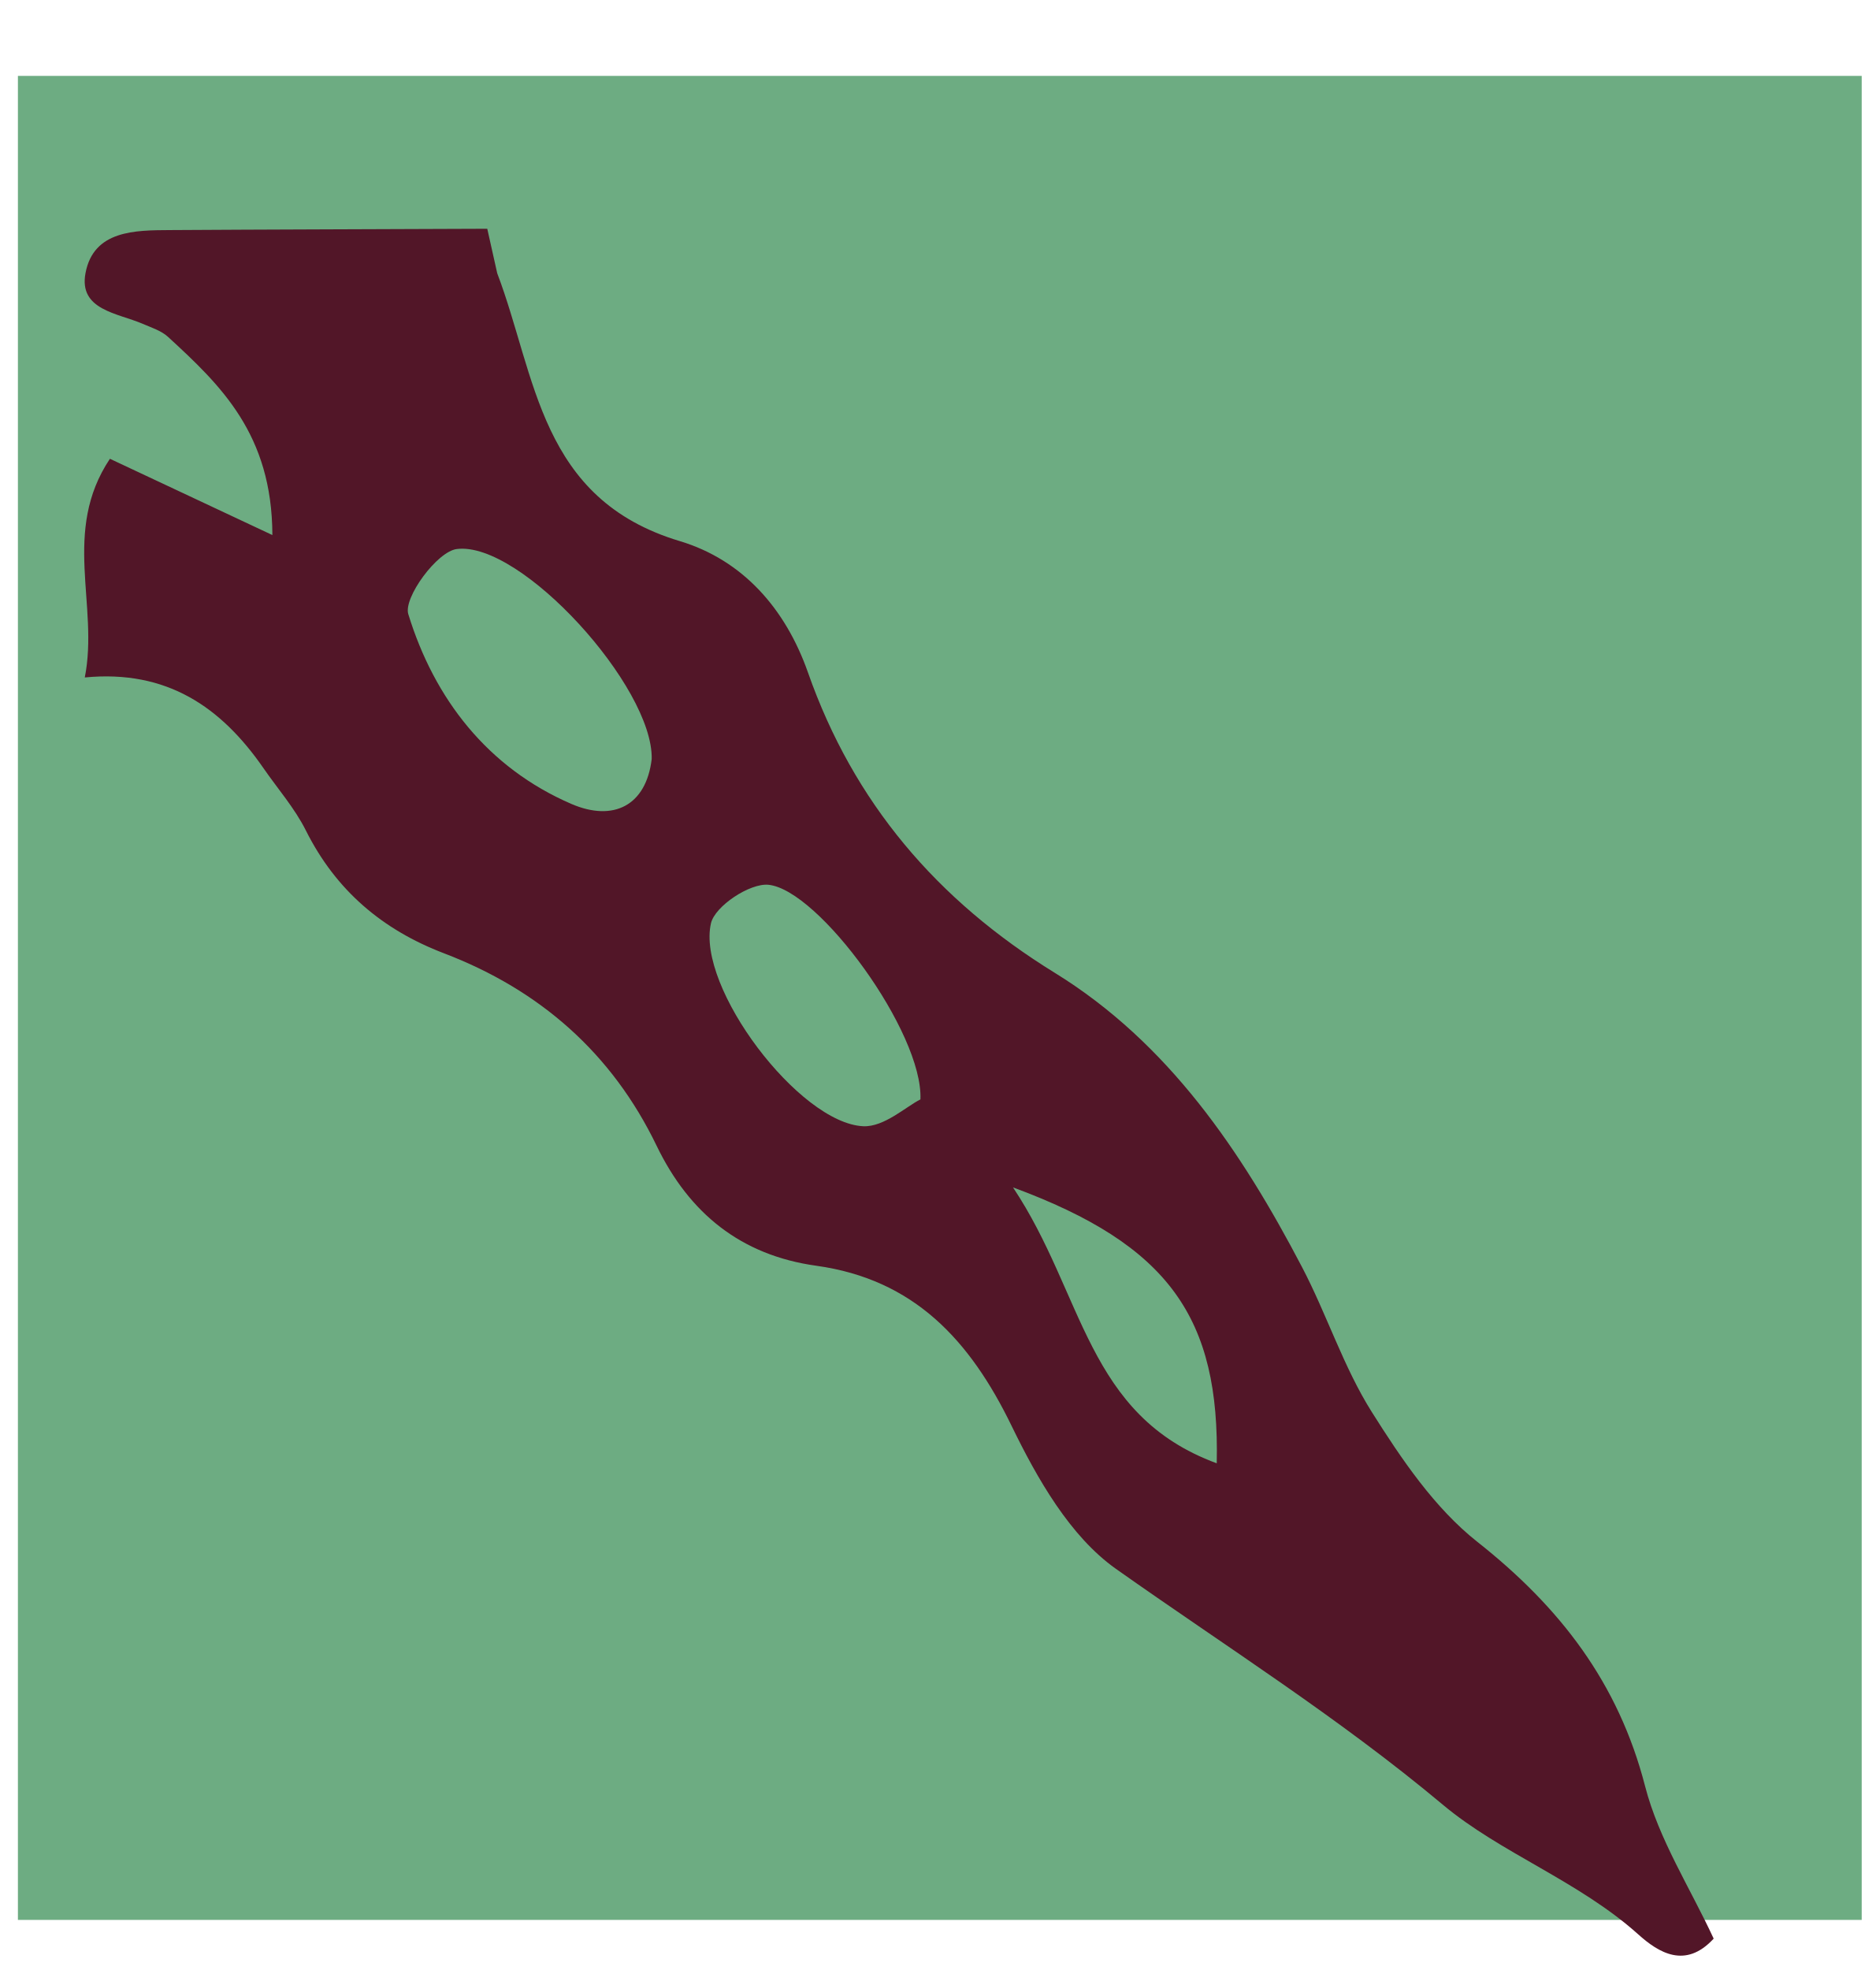
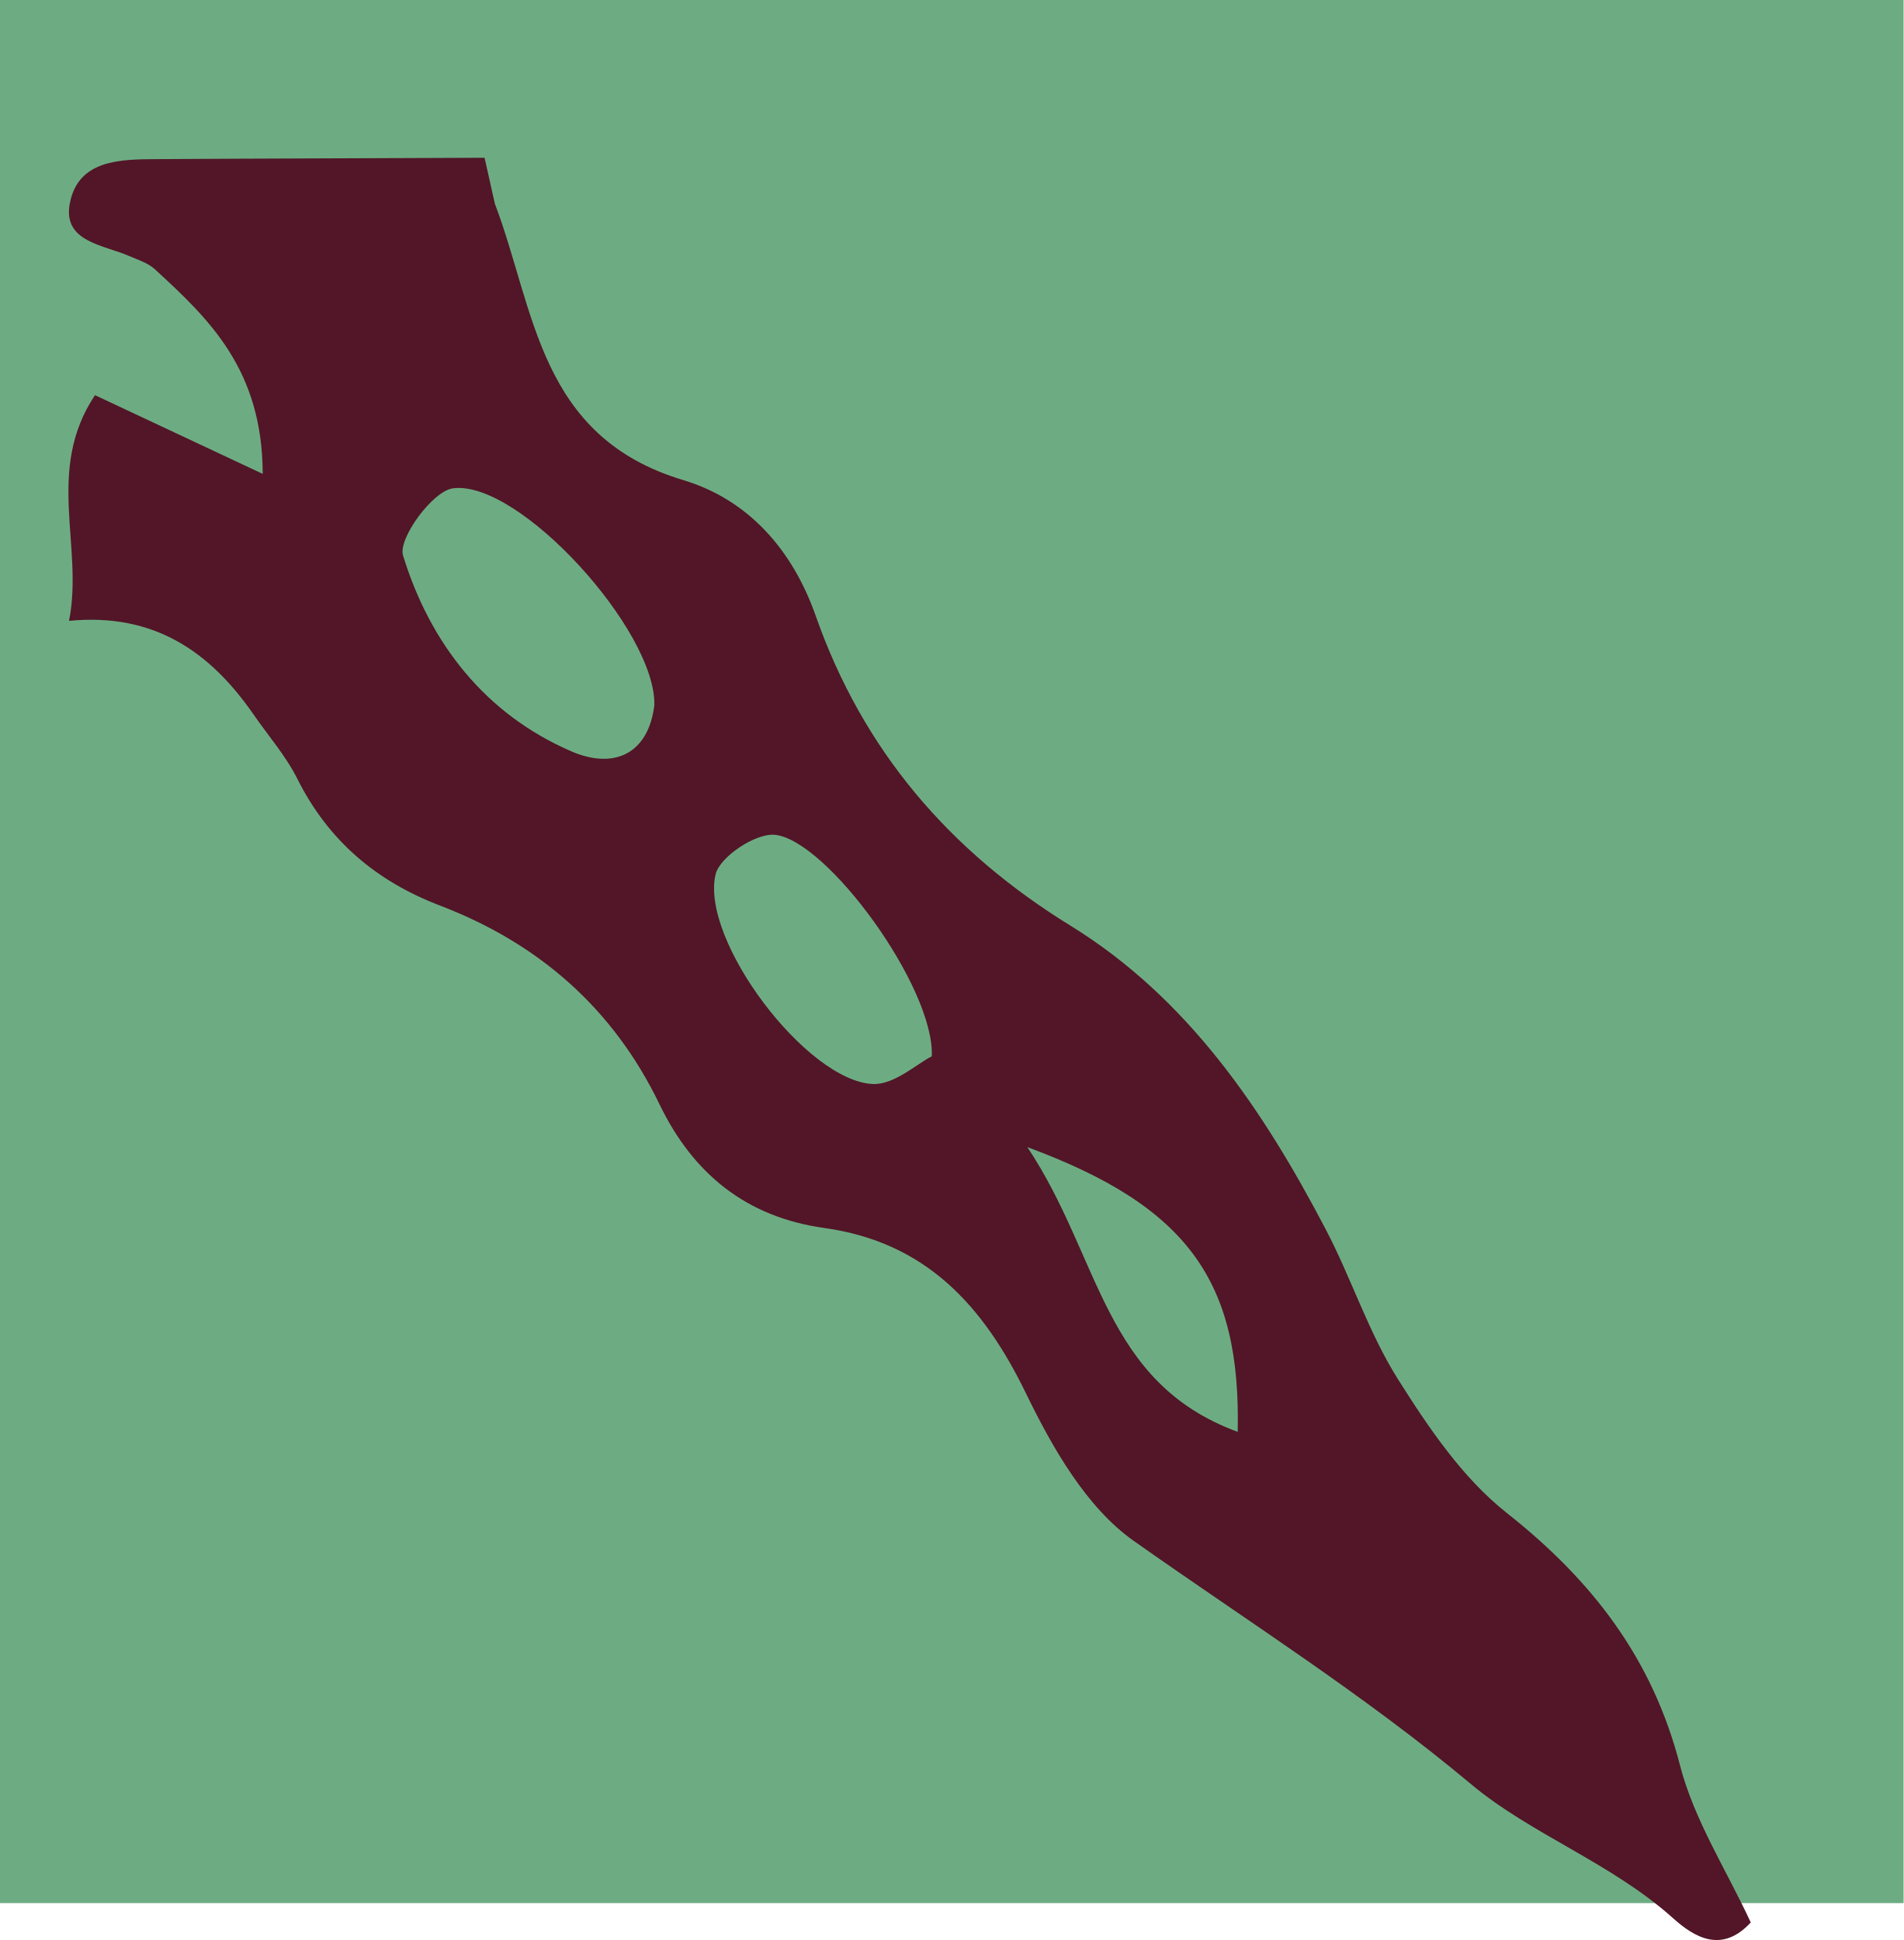
- <svg xmlns="http://www.w3.org/2000/svg" width="100%" height="100%" viewBox="0 0 20 21" version="1.1" xml:space="preserve" style="fill-rule:evenodd;clip-rule:evenodd;stroke-linejoin:round;stroke-miterlimit:2;">
-   <g transform="matrix(1,0,0,1,0.19098,0.80902)">
+ <svg xmlns="http://www.w3.org/2000/svg" width="19.657" height="20.038" viewBox="0 0 19.657 20.038" version="1.1" xml:space="preserve" style="clip-rule:evenodd;fill-rule:evenodd;stroke-linejoin:round;stroke-miterlimit:2" id="svg11">
+   <defs id="defs15" />
+   <g id="g9">
    <g id="Page-1">
      <g id="stalactite">
        <g id="fh-stalactiteHQ21">
-           <g id="Group-9872" transform="matrix(-3.82857e-16,1,-1,-3.82857e-16,19.656,4.16355e-15)">
-             <path id="Fill-9870" d="M0,19.656L19.657,19.656L19.657,-0.001L0,-0.001L0,19.656Z" style="fill:rgb(109,172,130);" />
+           <g id="Group-9872" transform="rotate(90,9.828,9.828)">
+             <path id="Fill-9870" d="M 0,19.656 H 19.657 V -0.001 H 0 Z" style="fill:#6dac82" />
          </g>
-           <g id="Group-9875" transform="matrix(-3.82857e-16,1,-1,-3.82857e-16,18.0789,1.6296)">
-             <path id="Fill-9873" d="M5.653,11.322C6.148,11.381 6.325,11.729 6.131,12.179C5.745,13.071 5.012,13.639 4.108,13.917C3.934,13.971 3.44,13.61 3.414,13.4C3.327,12.716 4.884,11.304 5.653,11.322ZM7.403,10.69C7.22,10.647 6.974,10.276 6.993,10.078C7.045,9.541 8.569,8.427 9.281,8.457C9.357,8.61 9.576,8.843 9.567,9.065C9.538,9.748 8.084,10.848 7.403,10.69ZM13.16,5.298C12.647,6.691 11.36,6.709 10.219,7.47C10.833,5.805 11.611,5.264 13.16,5.298ZM-0,13.075C0.004,14.002 0.008,15.528 0.014,16.455C0.016,16.828 0.015,17.271 0.471,17.358C0.868,17.434 0.898,17.014 1.014,16.747C1.054,16.654 1.087,16.55 1.152,16.479C1.666,15.92 2.187,15.369 3.265,15.366C2.954,16.028 2.723,16.521 2.452,17.098C3.227,17.615 4.014,17.213 4.783,17.366C4.698,16.489 5.101,15.911 5.747,15.463C5.969,15.31 6.176,15.128 6.414,15.009C7.053,14.689 7.473,14.193 7.724,13.535C8.114,12.515 8.787,11.746 9.776,11.269C10.496,10.921 10.942,10.371 11.054,9.568C11.199,8.525 11.847,7.929 12.761,7.485C13.323,7.212 13.939,6.862 14.285,6.373C15.112,5.203 15.87,3.998 16.799,2.888C17.314,2.274 17.613,1.438 18.181,0.805C18.376,0.588 18.555,0.302 18.227,0C17.687,0.25 17.17,0.585 16.603,0.731C15.498,1.016 14.693,1.639 13.997,2.52C13.636,2.977 13.114,3.329 12.613,3.645C12.132,3.948 11.573,4.124 11.066,4.39C9.83,5.037 8.679,5.813 7.932,7.024C7.158,8.28 6.117,9.169 4.73,9.656C4.05,9.895 3.532,10.351 3.33,11.021C2.881,12.519 1.574,12.551 0.474,12.969L-0,13.075Z" style="fill:rgb(82,22,40);" />
+           <g id="Group-9875" transform="rotate(90,8.22465,9.85425)">
+             <path id="Fill-9873" d="m 5.653,11.322 c 0.495,0.059 0.672,0.407 0.478,0.857 -0.386,0.892 -1.119,1.46 -2.023,1.738 C 3.934,13.971 3.44,13.61 3.414,13.4 3.327,12.716 4.884,11.304 5.653,11.322 Z M 7.403,10.69 C 7.22,10.647 6.974,10.276 6.993,10.078 7.045,9.541 8.569,8.427 9.281,8.457 9.357,8.61 9.576,8.843 9.567,9.065 9.538,9.748 8.084,10.848 7.403,10.69 Z M 13.16,5.298 C 12.647,6.691 11.36,6.709 10.219,7.47 10.833,5.805 11.611,5.264 13.16,5.298 Z M 0,13.075 c 0.004,0.927 0.008,2.453 0.014,3.38 0.002,0.373 10e-4,0.816 0.457,0.903 0.397,0.076 0.427,-0.344 0.543,-0.611 0.04,-0.093 0.073,-0.197 0.138,-0.268 0.514,-0.559 1.035,-1.11 2.113,-1.113 -0.311,0.662 -0.542,1.155 -0.813,1.732 0.775,0.517 1.562,0.115 2.331,0.268 -0.085,-0.877 0.318,-1.455 0.964,-1.903 0.222,-0.153 0.429,-0.335 0.667,-0.454 0.639,-0.32 1.059,-0.816 1.31,-1.474 0.39,-1.02 1.063,-1.789 2.052,-2.266 0.72,-0.348 1.166,-0.898 1.278,-1.701 0.145,-1.043 0.793,-1.639 1.707,-2.083 0.562,-0.273 1.178,-0.623 1.524,-1.112 0.827,-1.17 1.585,-2.375 2.514,-3.485 0.515,-0.614 0.814,-1.45 1.382,-2.083 C 18.376,0.588 18.555,0.302 18.227,0 17.687,0.25 17.17,0.585 16.603,0.731 15.498,1.016 14.693,1.639 13.997,2.52 13.636,2.977 13.114,3.329 12.613,3.645 12.132,3.948 11.573,4.124 11.066,4.39 9.83,5.037 8.679,5.813 7.932,7.024 7.158,8.28 6.117,9.169 4.73,9.656 4.05,9.895 3.532,10.351 3.33,11.021 2.881,12.519 1.574,12.551 0.474,12.969 Z" style="fill:#521628" />
          </g>
        </g>
      </g>
    </g>
  </g>
</svg>
